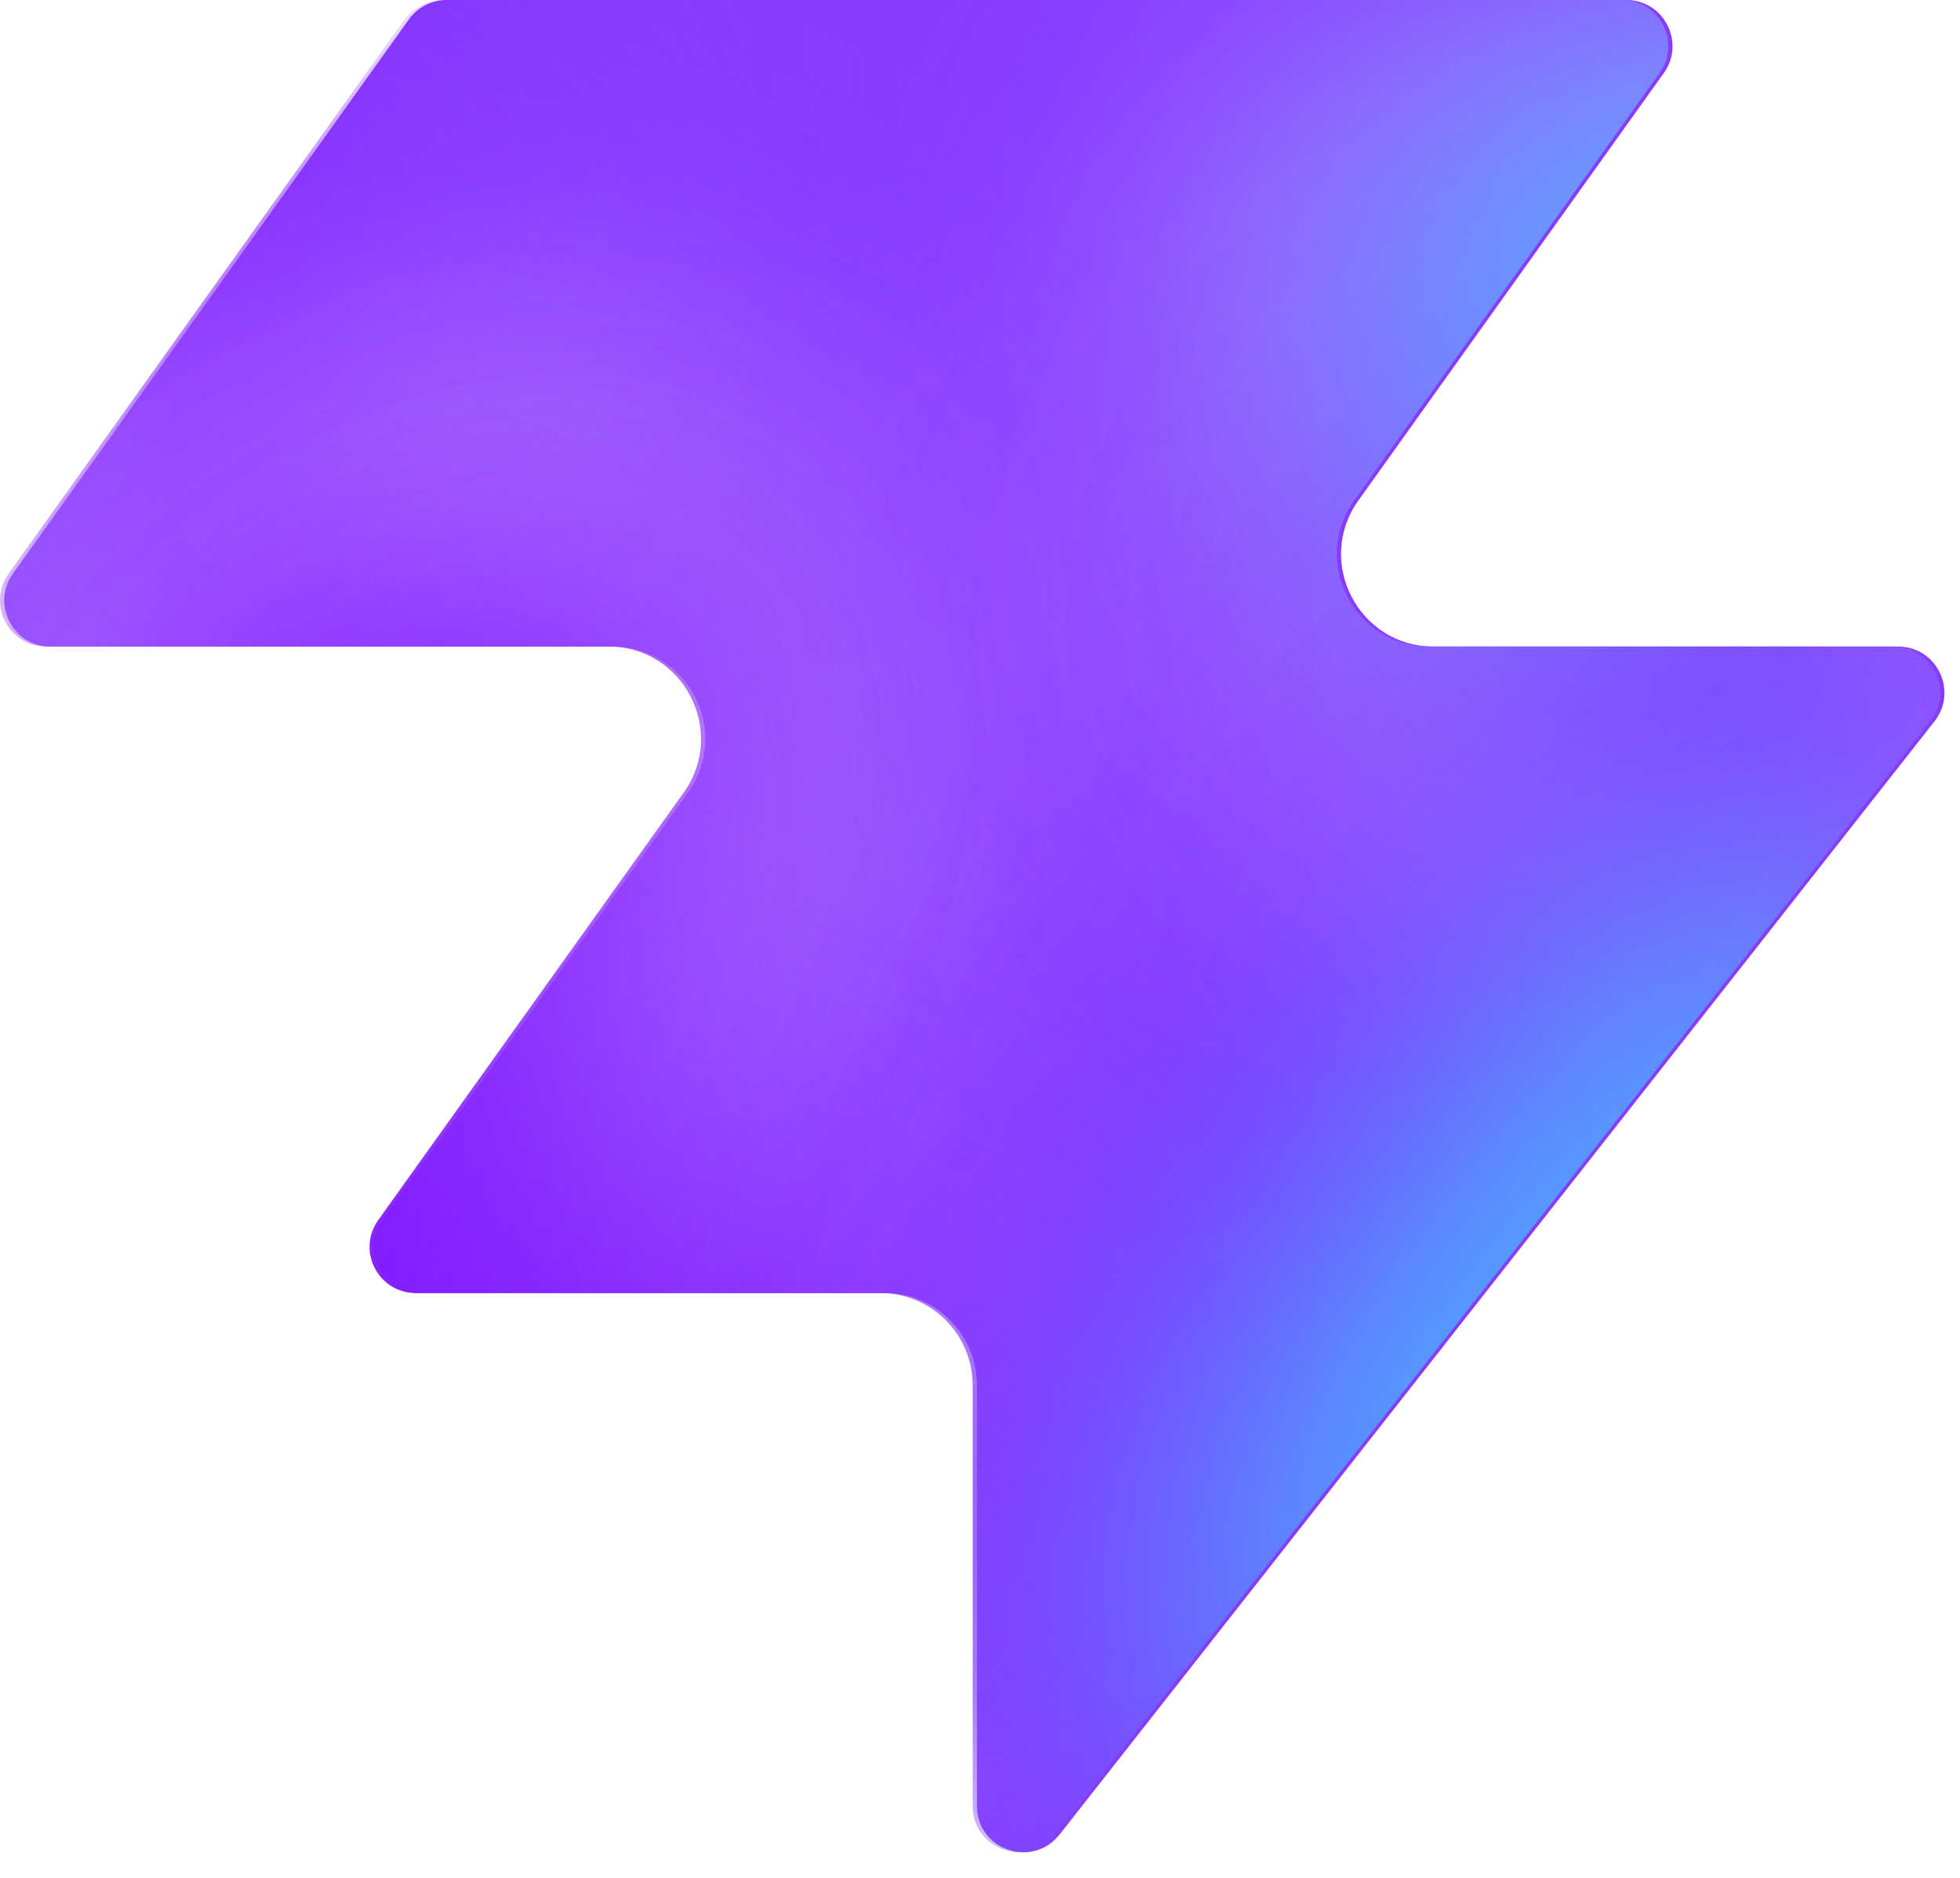
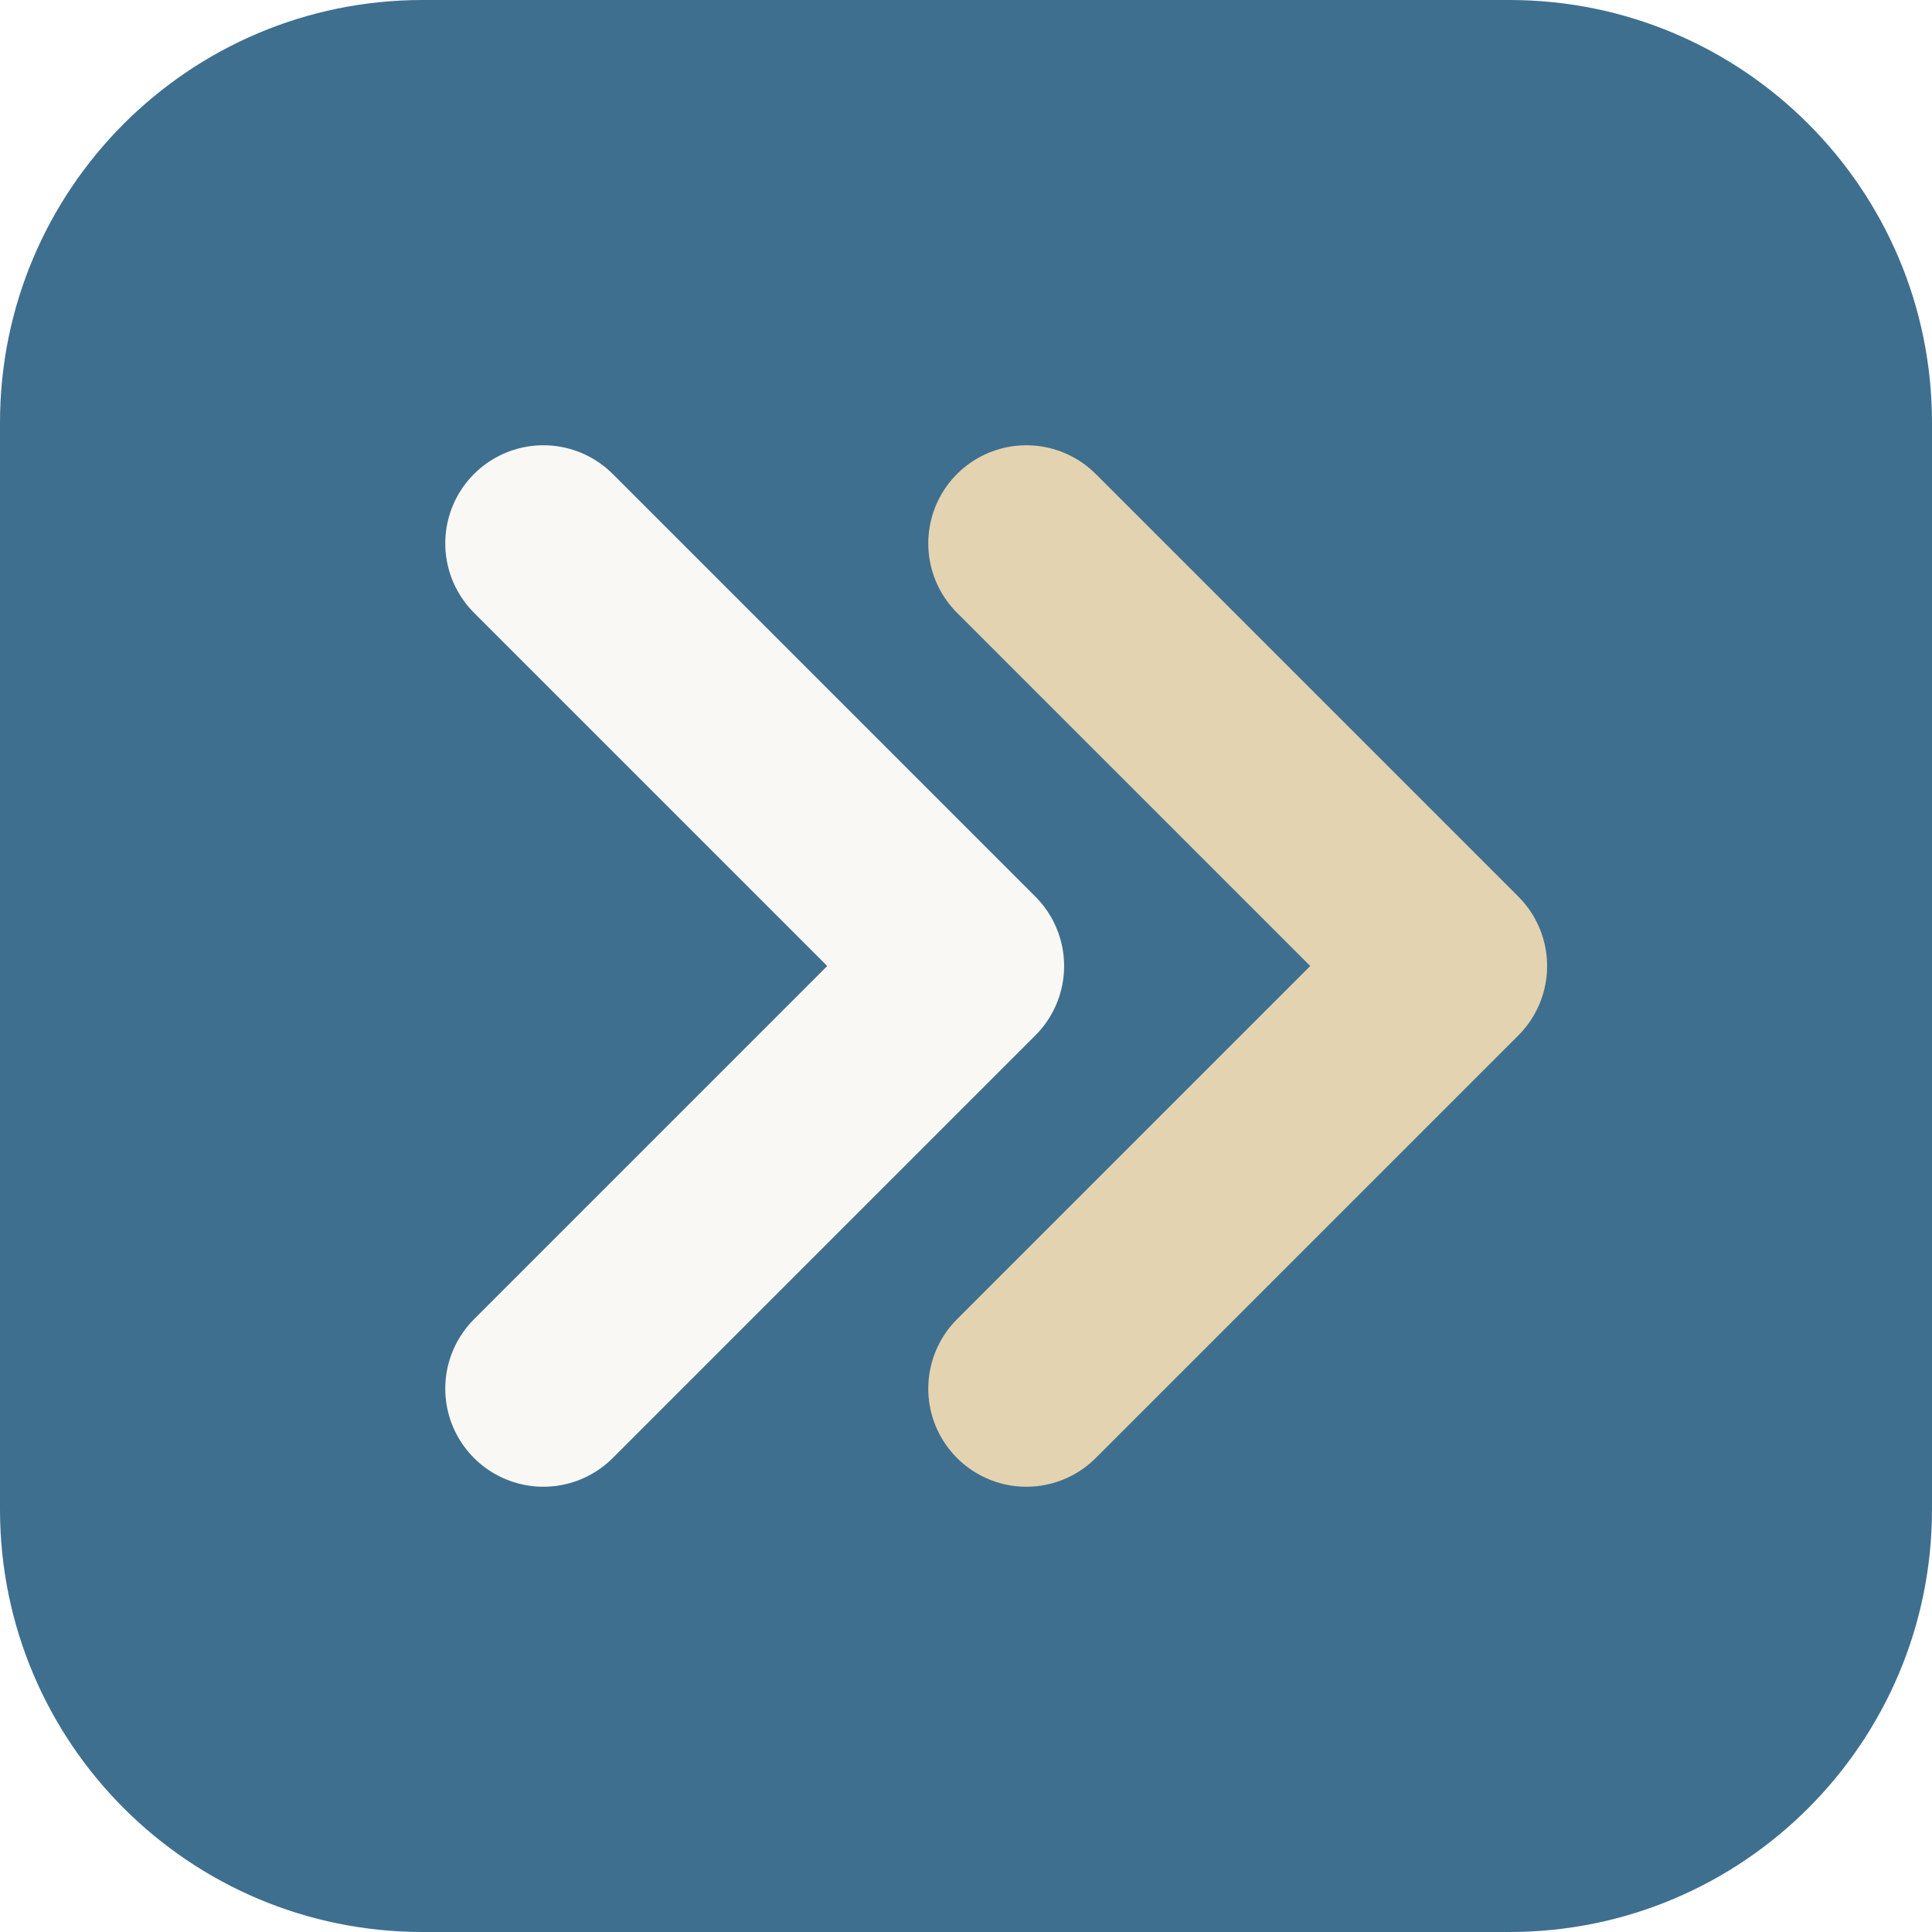
- <svg xmlns="http://www.w3.org/2000/svg" width="48" height="46" fill="none" viewBox="0 0 48 46">
-   <path fill="#863bff" d="M25.946 44.938c-.664.845-2.021.375-2.021-.698V33.937a2.26 2.26 0 0 0-2.262-2.262H10.287c-.92 0-1.456-1.04-.92-1.788l7.48-10.471c1.07-1.497 0-3.578-1.842-3.578H1.237c-.92 0-1.456-1.04-.92-1.788L10.013.474c.214-.297.556-.474.92-.474h28.894c.92 0 1.456 1.04.92 1.788l-7.48 10.471c-1.07 1.498 0 3.579 1.842 3.579h11.377c.943 0 1.473 1.088.89 1.83L25.947 44.94z" style="fill:#863bff;fill:color(display-p3 .525 .23 1);fill-opacity:1" />
-   <mask id="a" width="48" height="46" x="0" y="0" maskUnits="userSpaceOnUse" style="mask-type:alpha">
-     <path fill="#000" d="M25.842 44.938c-.664.844-2.021.375-2.021-.698V33.937a2.26 2.26 0 0 0-2.262-2.262H10.183c-.92 0-1.456-1.04-.92-1.788l7.48-10.471c1.07-1.498 0-3.579-1.842-3.579H1.133c-.92 0-1.456-1.04-.92-1.787L9.91.473c.214-.297.556-.474.92-.474h28.894c.92 0 1.456 1.04.92 1.788l-7.48 10.471c-1.07 1.498 0 3.578 1.842 3.578h11.377c.943 0 1.473 1.088.89 1.832L25.843 44.94z" style="fill:#000;fill-opacity:1" />
-   </mask>
-   <g mask="url(#a)">
-     <g filter="url(#b)">
-       <ellipse cx="5.508" cy="14.704" fill="#ede6ff" rx="5.508" ry="14.704" style="fill:#ede6ff;fill:color(display-p3 .927 .903 1);fill-opacity:1" transform="matrix(.00324 1 1 -.00324 -4.47 31.516)" />
-     </g>
-     <g filter="url(#c)">
-       <ellipse cx="10.399" cy="29.851" fill="#ede6ff" rx="10.399" ry="29.851" style="fill:#ede6ff;fill:color(display-p3 .927 .903 1);fill-opacity:1" transform="matrix(.00324 1 1 -.00324 -39.328 7.883)" />
-     </g>
-     <g filter="url(#d)">
-       <ellipse cx="5.508" cy="30.487" fill="#7e14ff" rx="5.508" ry="30.487" style="fill:#7e14ff;fill:color(display-p3 .492 .077 1);fill-opacity:1" transform="rotate(89.814 -25.913 -14.639)scale(1 -1)" />
-     </g>
-     <g filter="url(#e)">
-       <ellipse cx="5.508" cy="30.599" fill="#7e14ff" rx="5.508" ry="30.599" style="fill:#7e14ff;fill:color(display-p3 .492 .077 1);fill-opacity:1" transform="rotate(89.814 -32.644 -3.334)scale(1 -1)" />
-     </g>
-     <g filter="url(#f)">
-       <ellipse cx="5.508" cy="30.599" fill="#7e14ff" rx="5.508" ry="30.599" style="fill:#7e14ff;fill:color(display-p3 .492 .077 1);fill-opacity:1" transform="matrix(.00324 1 1 -.00324 -34.34 30.47)" />
-     </g>
-     <g filter="url(#g)">
-       <ellipse cx="14.072" cy="22.078" fill="#ede6ff" rx="14.072" ry="22.078" style="fill:#ede6ff;fill:color(display-p3 .927 .903 1);fill-opacity:1" transform="rotate(93.35 24.506 48.493)scale(-1 1)" />
-     </g>
-     <g filter="url(#h)">
-       <ellipse cx="3.47" cy="21.501" fill="#7e14ff" rx="3.47" ry="21.501" style="fill:#7e14ff;fill:color(display-p3 .492 .077 1);fill-opacity:1" transform="rotate(89.009 28.708 47.59)scale(-1 1)" />
-     </g>
-     <g filter="url(#i)">
-       <ellipse cx="3.47" cy="21.501" fill="#7e14ff" rx="3.47" ry="21.501" style="fill:#7e14ff;fill:color(display-p3 .492 .077 1);fill-opacity:1" transform="rotate(89.009 28.708 47.59)scale(-1 1)" />
-     </g>
-     <g filter="url(#j)">
-       <ellipse cx=".387" cy="8.972" fill="#7e14ff" rx="4.407" ry="29.108" style="fill:#7e14ff;fill:color(display-p3 .492 .077 1);fill-opacity:1" transform="rotate(39.51 .387 8.972)" />
-     </g>
-     <g filter="url(#k)">
-       <ellipse cx="47.523" cy="-6.092" fill="#7e14ff" rx="4.407" ry="29.108" style="fill:#7e14ff;fill:color(display-p3 .492 .077 1);fill-opacity:1" transform="rotate(37.892 47.523 -6.092)" />
-     </g>
-     <g filter="url(#l)">
-       <ellipse cx="41.412" cy="6.333" fill="#47bfff" rx="5.971" ry="9.665" style="fill:#47bfff;fill:color(display-p3 .28 .748 1);fill-opacity:1" transform="rotate(37.892 41.412 6.333)" />
-     </g>
-     <g filter="url(#m)">
-       <ellipse cx="-1.879" cy="38.332" fill="#7e14ff" rx="4.407" ry="29.108" style="fill:#7e14ff;fill:color(display-p3 .492 .077 1);fill-opacity:1" transform="rotate(37.892 -1.88 38.332)" />
-     </g>
-     <g filter="url(#n)">
-       <ellipse cx="-1.879" cy="38.332" fill="#7e14ff" rx="4.407" ry="29.108" style="fill:#7e14ff;fill:color(display-p3 .492 .077 1);fill-opacity:1" transform="rotate(37.892 -1.88 38.332)" />
-     </g>
-     <g filter="url(#o)">
-       <ellipse cx="35.651" cy="29.907" fill="#7e14ff" rx="4.407" ry="29.108" style="fill:#7e14ff;fill:color(display-p3 .492 .077 1);fill-opacity:1" transform="rotate(37.892 35.651 29.907)" />
-     </g>
-     <g filter="url(#p)">
-       <ellipse cx="38.418" cy="32.4" fill="#47bfff" rx="5.971" ry="15.297" style="fill:#47bfff;fill:color(display-p3 .28 .748 1);fill-opacity:1" transform="rotate(37.892 38.418 32.4)" />
-     </g>
+ <svg xmlns="http://www.w3.org/2000/svg" viewBox="0 0 64 64">
+   <rect width="64" height="64" rx="14" fill="#3F6F8F" />
+   <g fill="none" stroke-width="6.5" stroke-linecap="round" stroke-linejoin="round">
+     <path d="M18 18 L32 32 L18 46" stroke="#FAF8F4" />
+     <path d="M34 18 L48 32 L34 46" stroke="#E4D3B0" />
  </g>
-   <defs>
-     <filter id="b" width="60.045" height="41.654" x="-19.77" y="16.149" color-interpolation-filters="sRGB" filterUnits="userSpaceOnUse">
-       <feFlood flood-opacity="0" result="BackgroundImageFix" />
-       <feBlend in="SourceGraphic" in2="BackgroundImageFix" result="shape" />
-       <feGaussianBlur result="effect1_foregroundBlur_2002_17158" stdDeviation="7.659" />
-     </filter>
-     <filter id="c" width="90.34" height="51.437" x="-54.613" y="-7.533" color-interpolation-filters="sRGB" filterUnits="userSpaceOnUse">
-       <feFlood flood-opacity="0" result="BackgroundImageFix" />
-       <feBlend in="SourceGraphic" in2="BackgroundImageFix" result="shape" />
-       <feGaussianBlur result="effect1_foregroundBlur_2002_17158" stdDeviation="7.659" />
-     </filter>
-     <filter id="d" width="79.355" height="29.4" x="-49.64" y="2.03" color-interpolation-filters="sRGB" filterUnits="userSpaceOnUse">
-       <feFlood flood-opacity="0" result="BackgroundImageFix" />
-       <feBlend in="SourceGraphic" in2="BackgroundImageFix" result="shape" />
-       <feGaussianBlur result="effect1_foregroundBlur_2002_17158" stdDeviation="4.596" />
-     </filter>
-     <filter id="e" width="79.579" height="29.4" x="-45.045" y="20.029" color-interpolation-filters="sRGB" filterUnits="userSpaceOnUse">
-       <feFlood flood-opacity="0" result="BackgroundImageFix" />
-       <feBlend in="SourceGraphic" in2="BackgroundImageFix" result="shape" />
-       <feGaussianBlur result="effect1_foregroundBlur_2002_17158" stdDeviation="4.596" />
-     </filter>
-     <filter id="f" width="79.579" height="29.4" x="-43.513" y="21.178" color-interpolation-filters="sRGB" filterUnits="userSpaceOnUse">
-       <feFlood flood-opacity="0" result="BackgroundImageFix" />
-       <feBlend in="SourceGraphic" in2="BackgroundImageFix" result="shape" />
-       <feGaussianBlur result="effect1_foregroundBlur_2002_17158" stdDeviation="4.596" />
-     </filter>
-     <filter id="g" width="74.749" height="58.852" x="15.756" y="-17.901" color-interpolation-filters="sRGB" filterUnits="userSpaceOnUse">
-       <feFlood flood-opacity="0" result="BackgroundImageFix" />
-       <feBlend in="SourceGraphic" in2="BackgroundImageFix" result="shape" />
-       <feGaussianBlur result="effect1_foregroundBlur_2002_17158" stdDeviation="7.659" />
-     </filter>
-     <filter id="h" width="61.377" height="25.362" x="23.548" y="2.284" color-interpolation-filters="sRGB" filterUnits="userSpaceOnUse">
-       <feFlood flood-opacity="0" result="BackgroundImageFix" />
-       <feBlend in="SourceGraphic" in2="BackgroundImageFix" result="shape" />
-       <feGaussianBlur result="effect1_foregroundBlur_2002_17158" stdDeviation="4.596" />
-     </filter>
-     <filter id="i" width="61.377" height="25.362" x="23.548" y="2.284" color-interpolation-filters="sRGB" filterUnits="userSpaceOnUse">
-       <feFlood flood-opacity="0" result="BackgroundImageFix" />
-       <feBlend in="SourceGraphic" in2="BackgroundImageFix" result="shape" />
-       <feGaussianBlur result="effect1_foregroundBlur_2002_17158" stdDeviation="4.596" />
-     </filter>
-     <filter id="j" width="56.045" height="63.649" x="-27.636" y="-22.853" color-interpolation-filters="sRGB" filterUnits="userSpaceOnUse">
-       <feFlood flood-opacity="0" result="BackgroundImageFix" />
-       <feBlend in="SourceGraphic" in2="BackgroundImageFix" result="shape" />
-       <feGaussianBlur result="effect1_foregroundBlur_2002_17158" stdDeviation="4.596" />
-     </filter>
-     <filter id="k" width="54.814" height="64.646" x="20.116" y="-38.415" color-interpolation-filters="sRGB" filterUnits="userSpaceOnUse">
-       <feFlood flood-opacity="0" result="BackgroundImageFix" />
-       <feBlend in="SourceGraphic" in2="BackgroundImageFix" result="shape" />
-       <feGaussianBlur result="effect1_foregroundBlur_2002_17158" stdDeviation="4.596" />
-     </filter>
-     <filter id="l" width="33.541" height="35.313" x="24.641" y="-11.323" color-interpolation-filters="sRGB" filterUnits="userSpaceOnUse">
-       <feFlood flood-opacity="0" result="BackgroundImageFix" />
-       <feBlend in="SourceGraphic" in2="BackgroundImageFix" result="shape" />
-       <feGaussianBlur result="effect1_foregroundBlur_2002_17158" stdDeviation="4.596" />
-     </filter>
-     <filter id="m" width="54.814" height="64.646" x="-29.286" y="6.009" color-interpolation-filters="sRGB" filterUnits="userSpaceOnUse">
-       <feFlood flood-opacity="0" result="BackgroundImageFix" />
-       <feBlend in="SourceGraphic" in2="BackgroundImageFix" result="shape" />
-       <feGaussianBlur result="effect1_foregroundBlur_2002_17158" stdDeviation="4.596" />
-     </filter>
-     <filter id="n" width="54.814" height="64.646" x="-29.286" y="6.009" color-interpolation-filters="sRGB" filterUnits="userSpaceOnUse">
-       <feFlood flood-opacity="0" result="BackgroundImageFix" />
-       <feBlend in="SourceGraphic" in2="BackgroundImageFix" result="shape" />
-       <feGaussianBlur result="effect1_foregroundBlur_2002_17158" stdDeviation="4.596" />
-     </filter>
-     <filter id="o" width="54.814" height="64.646" x="8.244" y="-2.416" color-interpolation-filters="sRGB" filterUnits="userSpaceOnUse">
-       <feFlood flood-opacity="0" result="BackgroundImageFix" />
-       <feBlend in="SourceGraphic" in2="BackgroundImageFix" result="shape" />
-       <feGaussianBlur result="effect1_foregroundBlur_2002_17158" stdDeviation="4.596" />
-     </filter>
-     <filter id="p" width="39.409" height="43.623" x="18.713" y="10.588" color-interpolation-filters="sRGB" filterUnits="userSpaceOnUse">
-       <feFlood flood-opacity="0" result="BackgroundImageFix" />
-       <feBlend in="SourceGraphic" in2="BackgroundImageFix" result="shape" />
-       <feGaussianBlur result="effect1_foregroundBlur_2002_17158" stdDeviation="4.596" />
-     </filter>
-   </defs>
</svg>
